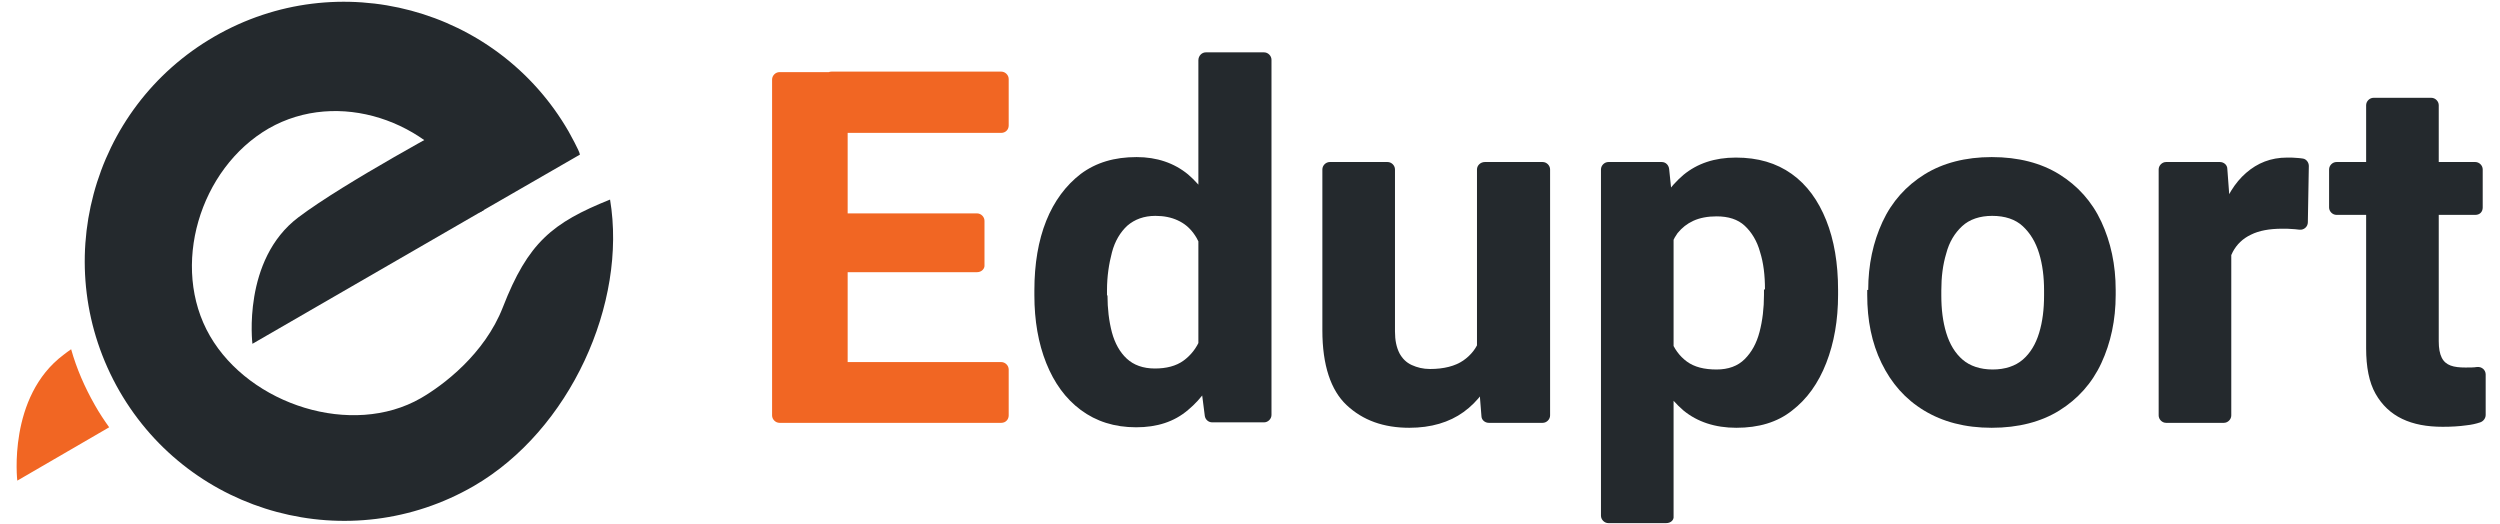
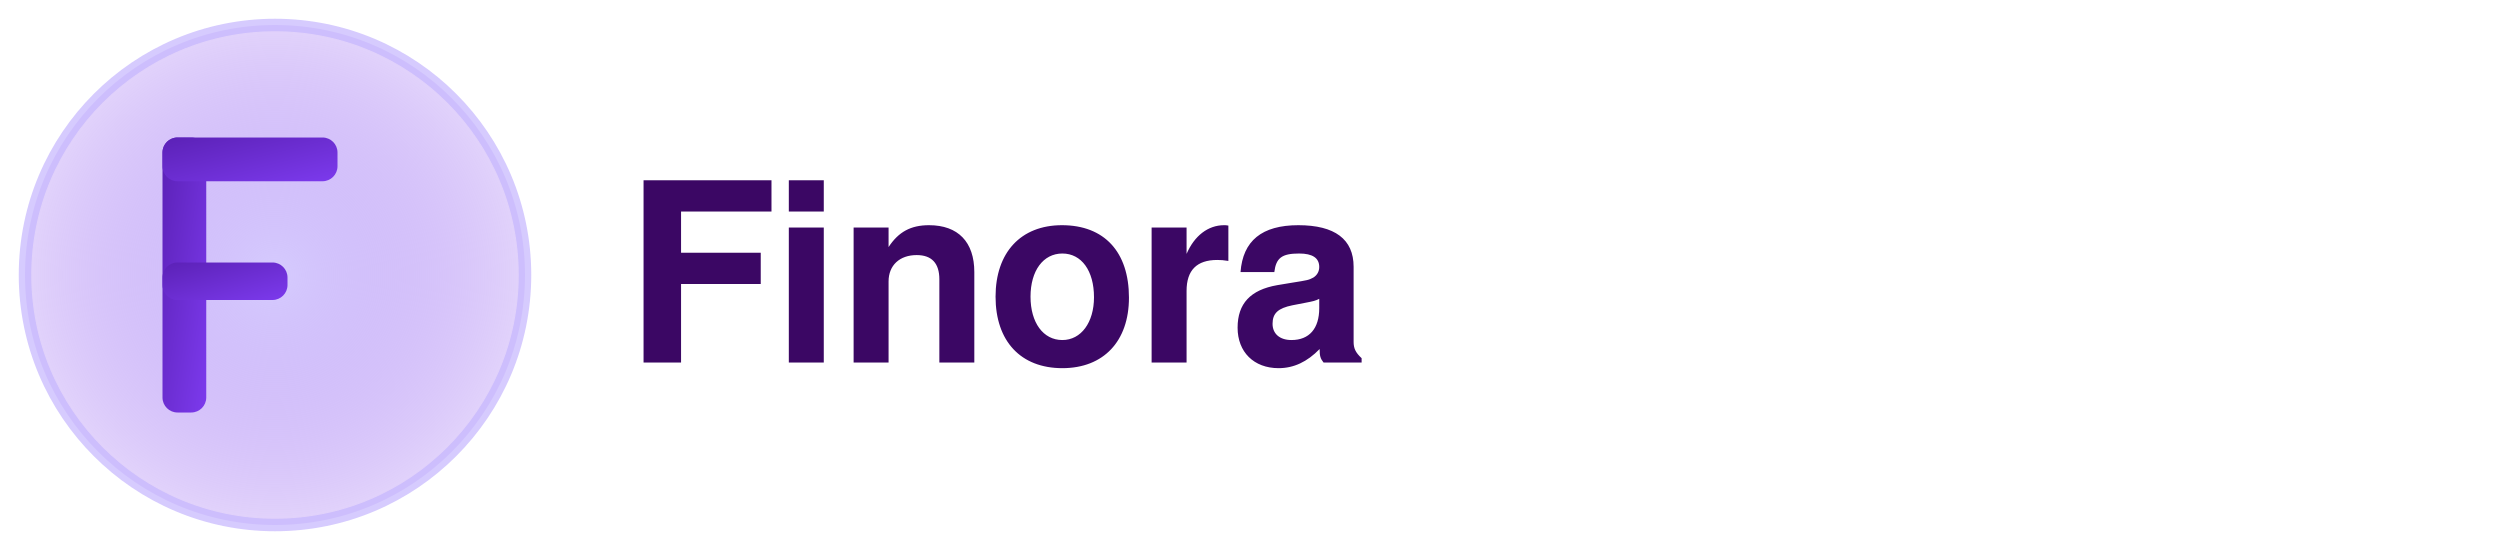
- <svg xmlns="http://www.w3.org/2000/svg" version="1.1" id="Layer_1" x="0px" y="0px" width="506.1px" height="105.9px" viewBox="0 0 506.1 105.9" style="enable-background:new 0 0 506.1 105.9;" xml:space="preserve">
-   <style type="text/css">
- 	.st0{fill-rule:evenodd;clip-rule:evenodd;fill:#24292D;}
- 	.st1{fill-rule:evenodd;clip-rule:evenodd;fill:#F16623;}
- 	.st2{fill:#F16623;}
- 	.st3{fill:#24292D;}
- </style>
-   <g>
-     <path class="st0" d="M98,42.5L51.1,69.6c0,0-2.1-17,9.3-25.6c9.4-7.1,31.6-19,31.6-19" />
-     <path class="st1" d="M14.4,70.7c1.1,3.9,2.7,7.6,4.8,11.3c0.9,1.6,1.9,3.1,2.9,4.5L3.5,97.3c0,0-2-17,9.4-25.5   C13.3,71.5,13.8,71.1,14.4,70.7z" />
-     <path class="st0" d="M123.5,40.4c3.5,21-8.1,46.7-27.6,58c-25.1,14.5-57.2,5.9-71.7-19.2C9.7,54,18.3,21.9,43.4,7.4   c25.1-14.5,57.2-5.9,71.7,19.2c0.2,0.4,2.2,3.9,2.3,4.7L97.1,43c-0.4-0.8-1.7-4-2.1-4.7C86.9,24.3,68.4,18,54.4,26   c-14,8.1-20,28-11.9,42c8.1,14,28.8,20.6,42.7,12.6c4.5-2.6,12.9-8.9,16.6-18.4C106.9,49.1,111.8,45.1,123.5,40.4z" />
-     <path class="st2" d="M170.1,85.6h-12.3c-0.8,0-1.5-0.7-1.5-1.5v-68c0-0.8,0.7-1.5,1.5-1.5h12.3c0.8,0,1.5,0.7,1.5,1.5v68   C171.6,84.9,170.9,85.6,170.1,85.6z M202.7,26.9h-34.4c-0.8,0-1.5-0.7-1.5-1.5v-9.4c0-0.8,0.7-1.5,1.5-1.5h34.4   c0.8,0,1.5,0.7,1.5,1.5v9.4C204.2,26.3,203.5,26.9,202.7,26.9z M197.8,55.1h-29.6c-0.8,0-1.5-0.7-1.5-1.5v-8.9   c0-0.8,0.7-1.5,1.5-1.5h29.6c0.8,0,1.5,0.7,1.5,1.5v8.9C199.4,54.4,198.7,55.1,197.8,55.1z M202.7,85.6h-34.5   c-0.8,0-1.5-0.7-1.5-1.5v-9.3c0-0.8,0.7-1.5,1.5-1.5h34.5c0.8,0,1.5,0.7,1.5,1.5v9.3C204.2,84.9,203.6,85.6,202.7,85.6z" />
-     <path class="st3" d="M209.4,58.8c0-5.4,0.8-10.1,2.4-14.1s4-7.2,7-9.5c3.1-2.3,6.8-3.4,11.3-3.4c4.1,0,7.6,1.2,10.4,3.5   c2.8,2.4,5,5.6,6.6,9.7c1.6,4.1,2.7,8.7,3.3,13.8c0,0.1,0,0.1,0,0.2v1c0,0.1,0,0.1,0,0.2c-0.6,4.9-1.7,9.3-3.3,13.3   c-1.6,4-3.8,7.2-6.6,9.5c-2.8,2.4-6.3,3.5-10.5,3.5c-4.4,0-8.1-1.2-11.2-3.5c-3.1-2.3-5.4-5.5-7-9.5c-1.6-4-2.4-8.6-2.4-13.7V58.8z    M224.2,59.8c0,2.7,0.3,5.2,0.9,7.5c0.6,2.2,1.6,4,3,5.3c1.4,1.3,3.3,2,5.7,2c2.3,0,4.3-0.5,5.8-1.6c1.5-1.1,2.6-2.5,3.4-4.4   c0.8-1.9,1.2-4,1.4-6.5c0,0,0-0.1,0-0.1l0-5c-0.1-2.1-0.3-4-0.8-5.6c-0.5-1.6-1.1-3-2-4.2s-1.9-2-3.2-2.6c-1.3-0.6-2.8-0.9-4.5-0.9   c-2.3,0-4.2,0.7-5.7,2c-1.4,1.3-2.5,3.1-3.1,5.4c-0.6,2.3-1,4.8-1,7.7V59.8z M244.1,10.6h11.8c0.8,0,1.5,0.7,1.5,1.5v71.9   c0,0.8-0.7,1.5-1.5,1.5h-10.5c-0.8,0-1.4-0.6-1.5-1.3L242.6,74c0-0.1,0-0.1,0-0.2V12.2C242.6,11.3,243.3,10.6,244.1,10.6z" />
-     <path class="st3" d="M303.3,61.9c0.9,0,1.6,0.7,1.6,1.6c-0.1,4.1-0.9,7.8-2.1,11.1c-1.4,3.7-3.6,6.7-6.5,8.8   c-2.9,2.1-6.6,3.2-11,3.2c-5.2,0-9.4-1.5-12.7-4.6c-3.2-3-4.9-8.1-4.9-15.1V34.3c0-0.8,0.7-1.5,1.5-1.5h11.7c0.8,0,1.5,0.7,1.5,1.5   v32.8c0,1.8,0.3,3.2,0.9,4.4c0.6,1.1,1.4,1.9,2.5,2.4c1.1,0.5,2.3,0.8,3.7,0.8c2.8,0,5.1-0.6,6.7-1.7c1.6-1.1,2.8-2.6,3.4-4.5   c0.5-1.5,0.9-3.2,1-5.1c0-0.8,0.7-1.4,1.5-1.4L303.3,61.9z M300.6,32.8h11.7c0.8,0,1.5,0.7,1.5,1.5v49.8c0,0.8-0.7,1.5-1.5,1.5   h-10.9c-0.8,0-1.5-0.6-1.5-1.4L299,72.9c0,0,0-0.1,0-0.1V34.3C299,33.5,299.7,32.8,300.6,32.8z" />
-     <path class="st3" d="M337.3,105.9h-11.7c-0.8,0-1.5-0.7-1.5-1.5V34.3c0-0.8,0.7-1.5,1.5-1.5h10.8c0.8,0,1.4,0.6,1.5,1.4l0.9,8.7   c0,0.1,0,0.1,0,0.2v61.4C338.9,105.3,338.2,105.9,337.3,105.9z M372.1,59.7c0,5.1-0.8,9.7-2.4,13.8c-1.6,4.1-3.9,7.3-6.9,9.6   c-3,2.4-6.8,3.5-11.3,3.5c-4.3,0-7.9-1.2-10.7-3.5c-2.8-2.4-4.9-5.5-6.5-9.5c-1.5-4-2.6-8.4-3.3-13.2c0-0.1,0-0.2,0-0.2v-1.3   c0-0.1,0-0.1,0-0.2c0.7-5.1,1.7-9.7,3.3-13.7c1.5-4.1,3.7-7.2,6.5-9.6c2.8-2.3,6.3-3.5,10.6-3.5c4.5,0,8.2,1.1,11.3,3.3   c3.1,2.2,5.4,5.4,7,9.4c1.6,4,2.4,8.7,2.4,14.1V59.7z M357.3,58.6c0-2.9-0.3-5.4-1-7.6c-0.6-2.2-1.7-4-3.1-5.3   c-1.4-1.3-3.3-1.9-5.7-1.9c-1.8,0-3.4,0.3-4.7,0.9c-1.3,0.6-2.3,1.4-3.2,2.5c-0.8,1.1-1.4,2.5-1.9,4.1c-0.4,1.6-0.6,3.5-0.7,5.6   l0,5.3c0,0,0,0.1,0,0.1c0.1,2.4,0.5,4.5,1.2,6.4c0.7,1.9,1.8,3.4,3.3,4.5c1.5,1.1,3.5,1.6,6,1.6c2.4,0,4.3-0.7,5.7-2.1   c1.4-1.4,2.4-3.2,3-5.5c0.6-2.3,0.9-4.8,0.9-7.5V58.6z" />
-     <path class="st3" d="M378.2,58.7c0-5.1,1-9.7,2.9-13.8s4.8-7.3,8.5-9.6c3.7-2.3,8.3-3.5,13.6-3.5c5.4,0,10,1.2,13.7,3.5   s6.6,5.5,8.5,9.6c1.9,4.1,2.9,8.7,2.9,13.8v1c0,5.1-1,9.7-2.9,13.8c-1.9,4.1-4.8,7.3-8.5,9.6c-3.7,2.3-8.3,3.5-13.7,3.5   s-9.9-1.2-13.7-3.5c-3.8-2.3-6.6-5.5-8.6-9.6c-2-4.1-2.9-8.7-2.9-13.8V58.7z M393,59.8c0,2.8,0.3,5.3,1,7.6   c0.7,2.3,1.8,4.1,3.3,5.4c1.5,1.3,3.6,2,6.1,2c2.5,0,4.6-0.7,6.1-2c1.5-1.3,2.6-3.1,3.3-5.4c0.7-2.3,1-4.8,1-7.6v-1   c0-2.7-0.3-5.2-1-7.5c-0.7-2.3-1.8-4.1-3.3-5.5s-3.6-2.1-6.2-2.1c-2.5,0-4.6,0.7-6.1,2.1s-2.6,3.2-3.2,5.5c-0.7,2.3-1,4.8-1,7.5   V59.8z" />
-     <path class="st3" d="M450.2,85.6h-11.7c-0.8,0-1.5-0.7-1.5-1.5V34.3c0-0.8,0.7-1.5,1.5-1.5h10.9c0.8,0,1.5,0.6,1.5,1.4l0.8,10.7   c0,0,0,0.1,0,0.1v39.1C451.7,84.9,451,85.6,450.2,85.6z M467.2,45c0,0.9-0.8,1.6-1.7,1.5c-0.3,0-0.6-0.1-0.9-0.1   c-1-0.1-1.9-0.1-2.6-0.1c-2.6,0-4.7,0.4-6.3,1.2c-1.7,0.8-2.9,2-3.7,3.5c-0.6,1.1-0.9,2.3-1.2,3.8c-0.1,1-1.2,1.6-2.1,1.2v0   c-0.6-0.2-0.9-0.8-0.9-1.4c0.1-4.2,0.7-7.9,1.7-11.2c1.2-3.6,2.9-6.4,5.2-8.4c2.3-2,5-3.1,8.3-3.1c0.7,0,1.5,0,2.4,0.1   c0.3,0,0.6,0.1,0.8,0.1c0.7,0.1,1.2,0.8,1.2,1.5L467.2,45z" />
-     <path class="st3" d="M501.1,43.5H473c-0.8,0-1.5-0.7-1.5-1.5v-7.7c0-0.8,0.7-1.5,1.5-1.5h28.1c0.8,0,1.5,0.7,1.5,1.5V42   C502.6,42.9,502,43.5,501.1,43.5z M492.2,19.8c0.8,0,1.5,0.7,1.5,1.5v47.8c0,1.4,0.2,2.5,0.6,3.3c0.4,0.8,1,1.3,1.8,1.6   c0.8,0.3,1.8,0.4,3,0.4c0.9,0,1.7,0,2.3-0.1l0.1,0c0.9-0.1,1.7,0.6,1.7,1.5l0,8.2c0,0.7-0.5,1.3-1.1,1.5c-0.9,0.3-1.8,0.5-2.8,0.6   c-1.4,0.2-3,0.3-4.8,0.3c-3.2,0-5.9-0.5-8.2-1.6c-2.3-1.1-4.1-2.8-5.4-5.1c-1.3-2.3-1.9-5.4-1.9-9.2V21.3c0-0.8,0.7-1.5,1.5-1.5   H492.2z" />
-   </g>
+ <svg xmlns="http://www.w3.org/2000/svg" viewBox="0 0 200 44" height="38">
+   <defs>
+     <radialGradient id="g1" cx="50%" cy="50%" r="50%">
+       <stop offset="0%" stop-color="#c4b5fd" stop-opacity="0.7" />
+       <stop offset="100%" stop-color="#7c3aed" stop-opacity="0.22" />
+     </radialGradient>
+     <linearGradient id="g2" x1="0%" y1="0%" x2="100%" y2="100%">
+       <stop offset="0%" stop-color="#5b21b6" />
+       <stop offset="100%" stop-color="#7c3aed" />
+     </linearGradient>
+   </defs>
+   <circle cx="22" cy="22" r="20" fill="url(#g1)" />
+   <circle cx="22" cy="22" r="20" fill="none" stroke="#c4b5fd" stroke-width="1" opacity="0.7" />
+   <rect x="13" y="11" width="3.5" height="22" rx="1.2" fill="url(#g2)" />
+   <rect x="13" y="11" width="14" height="3.5" rx="1.2" fill="url(#g2)" />
+   <rect x="13" y="21" width="10" height="3" rx="1.2" fill="url(#g2)" />
+   <text x="50" y="29" font-family="Helvetica Neue,Helvetica,Arial,sans-serif" font-size="20" font-weight="800" fill="#3b0764" letter-spacing="-0.3">Finora</text>
</svg>
